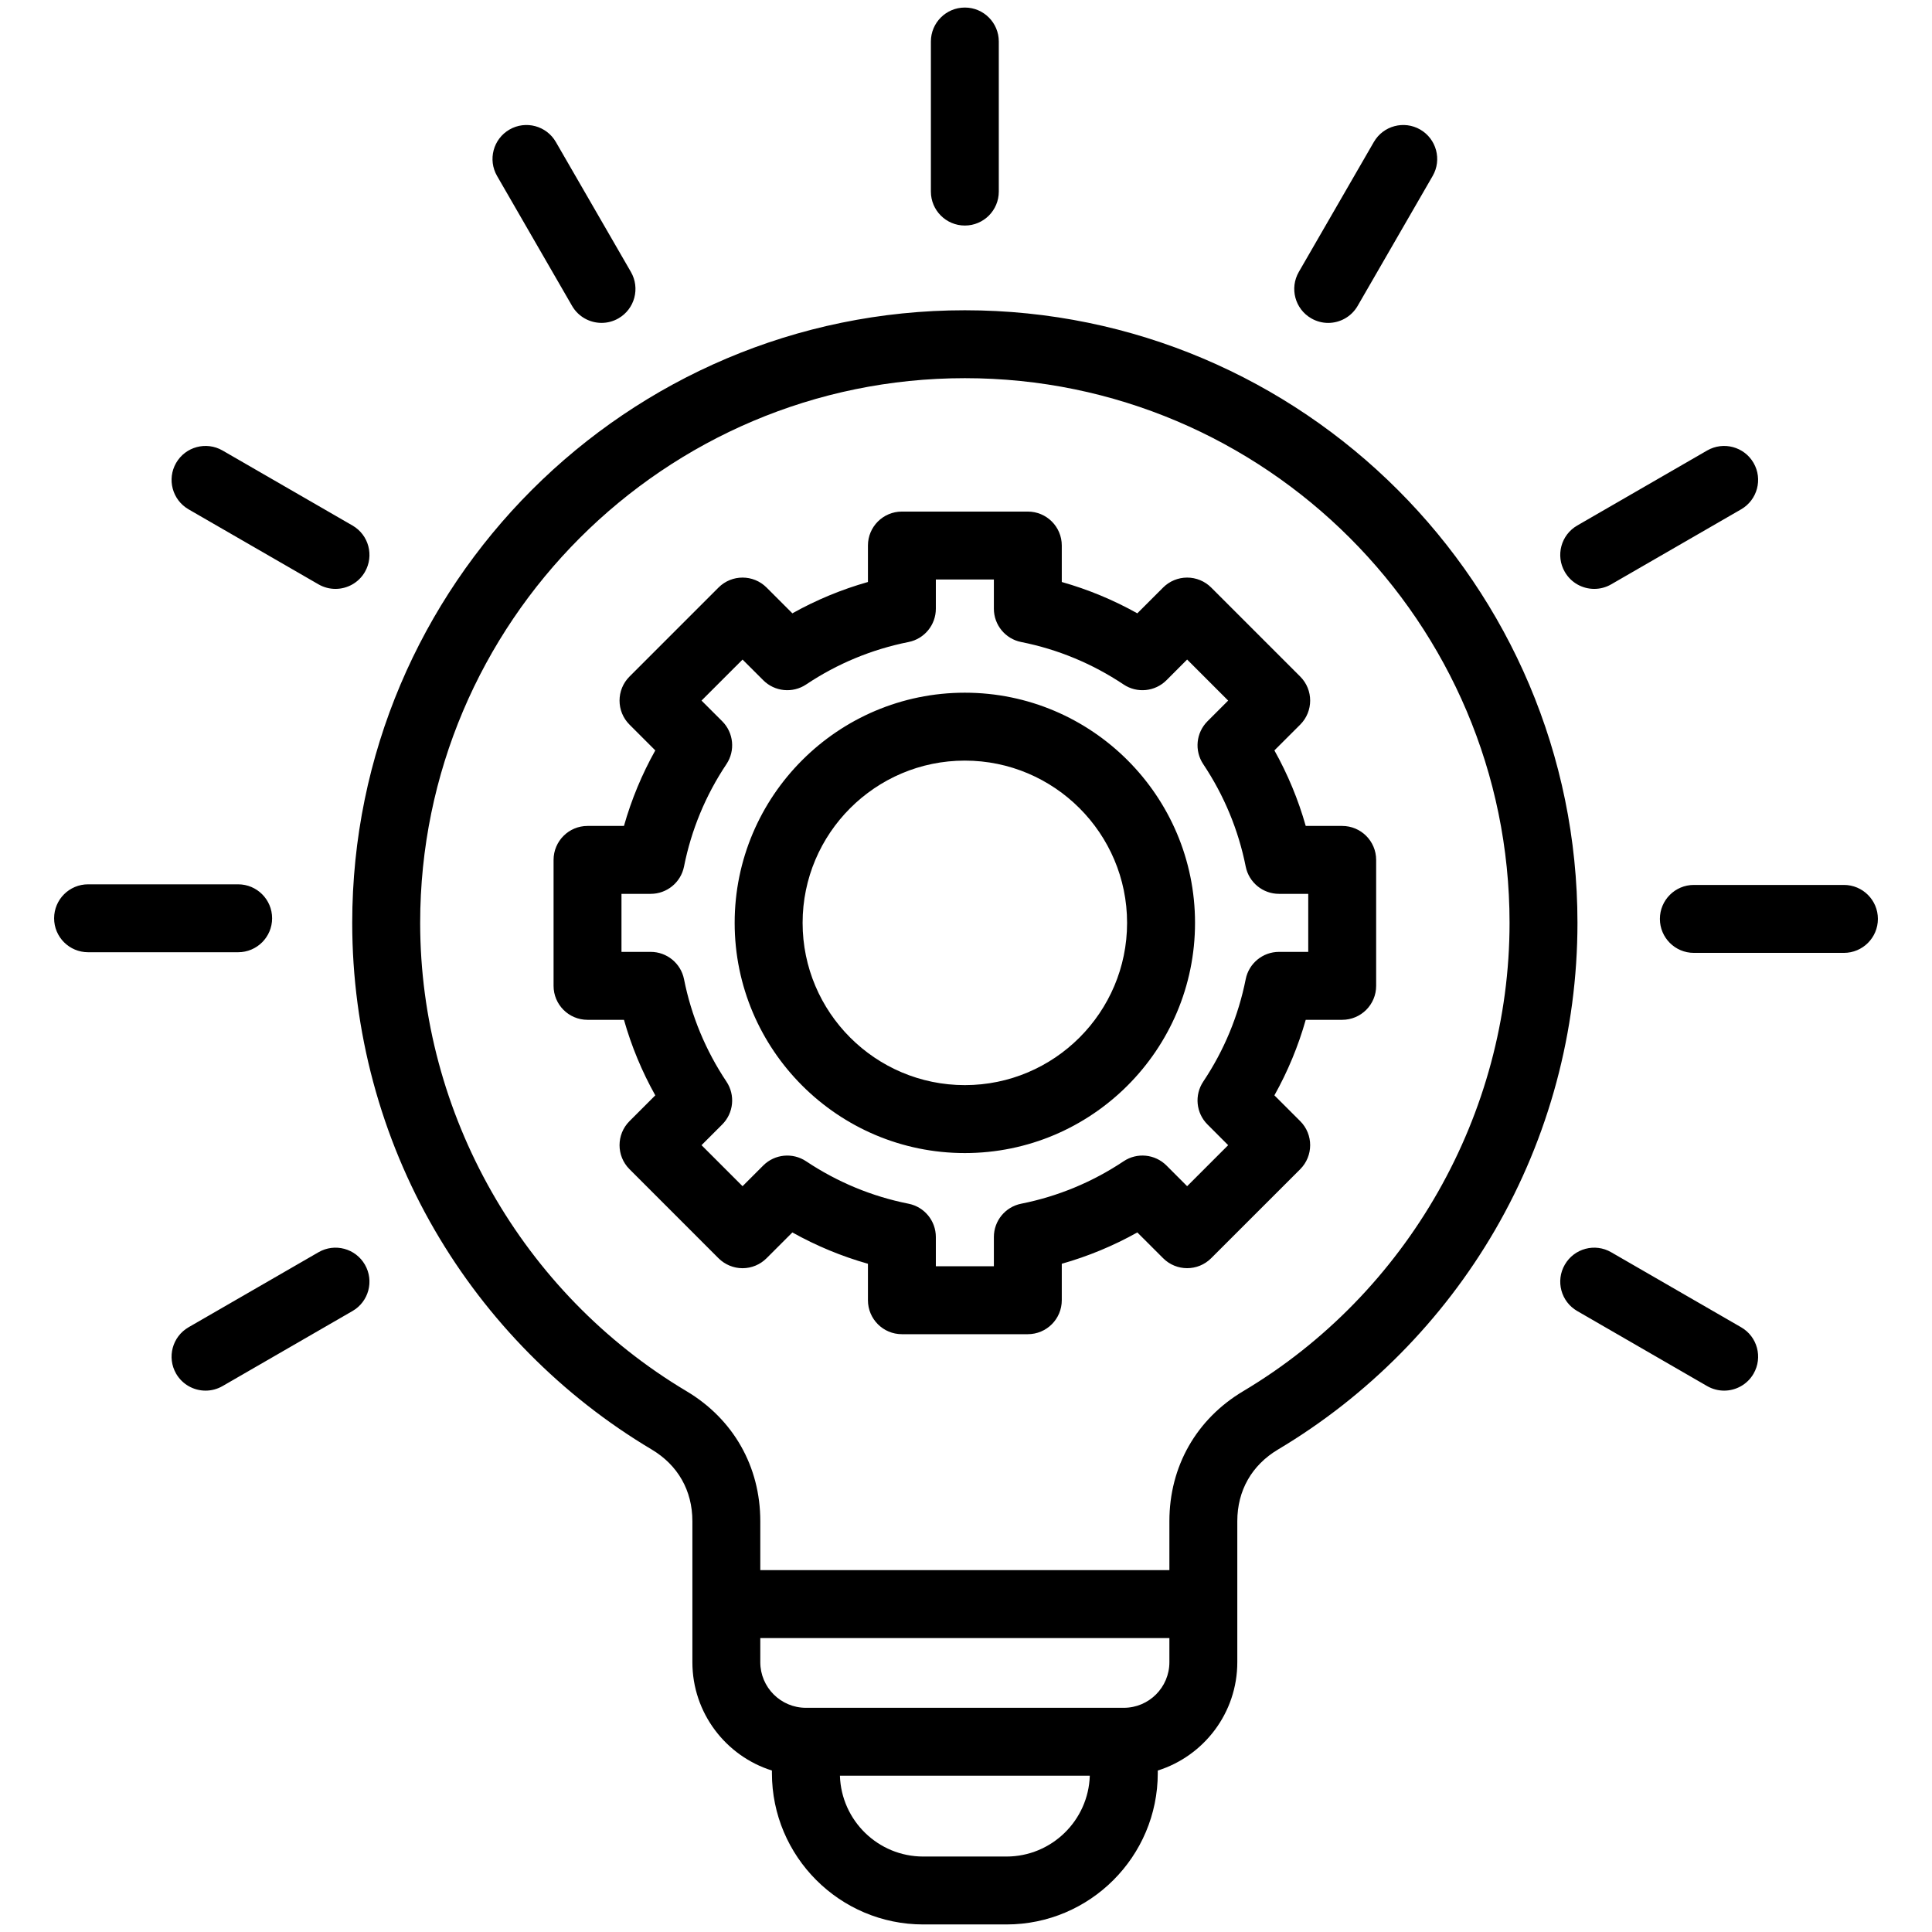
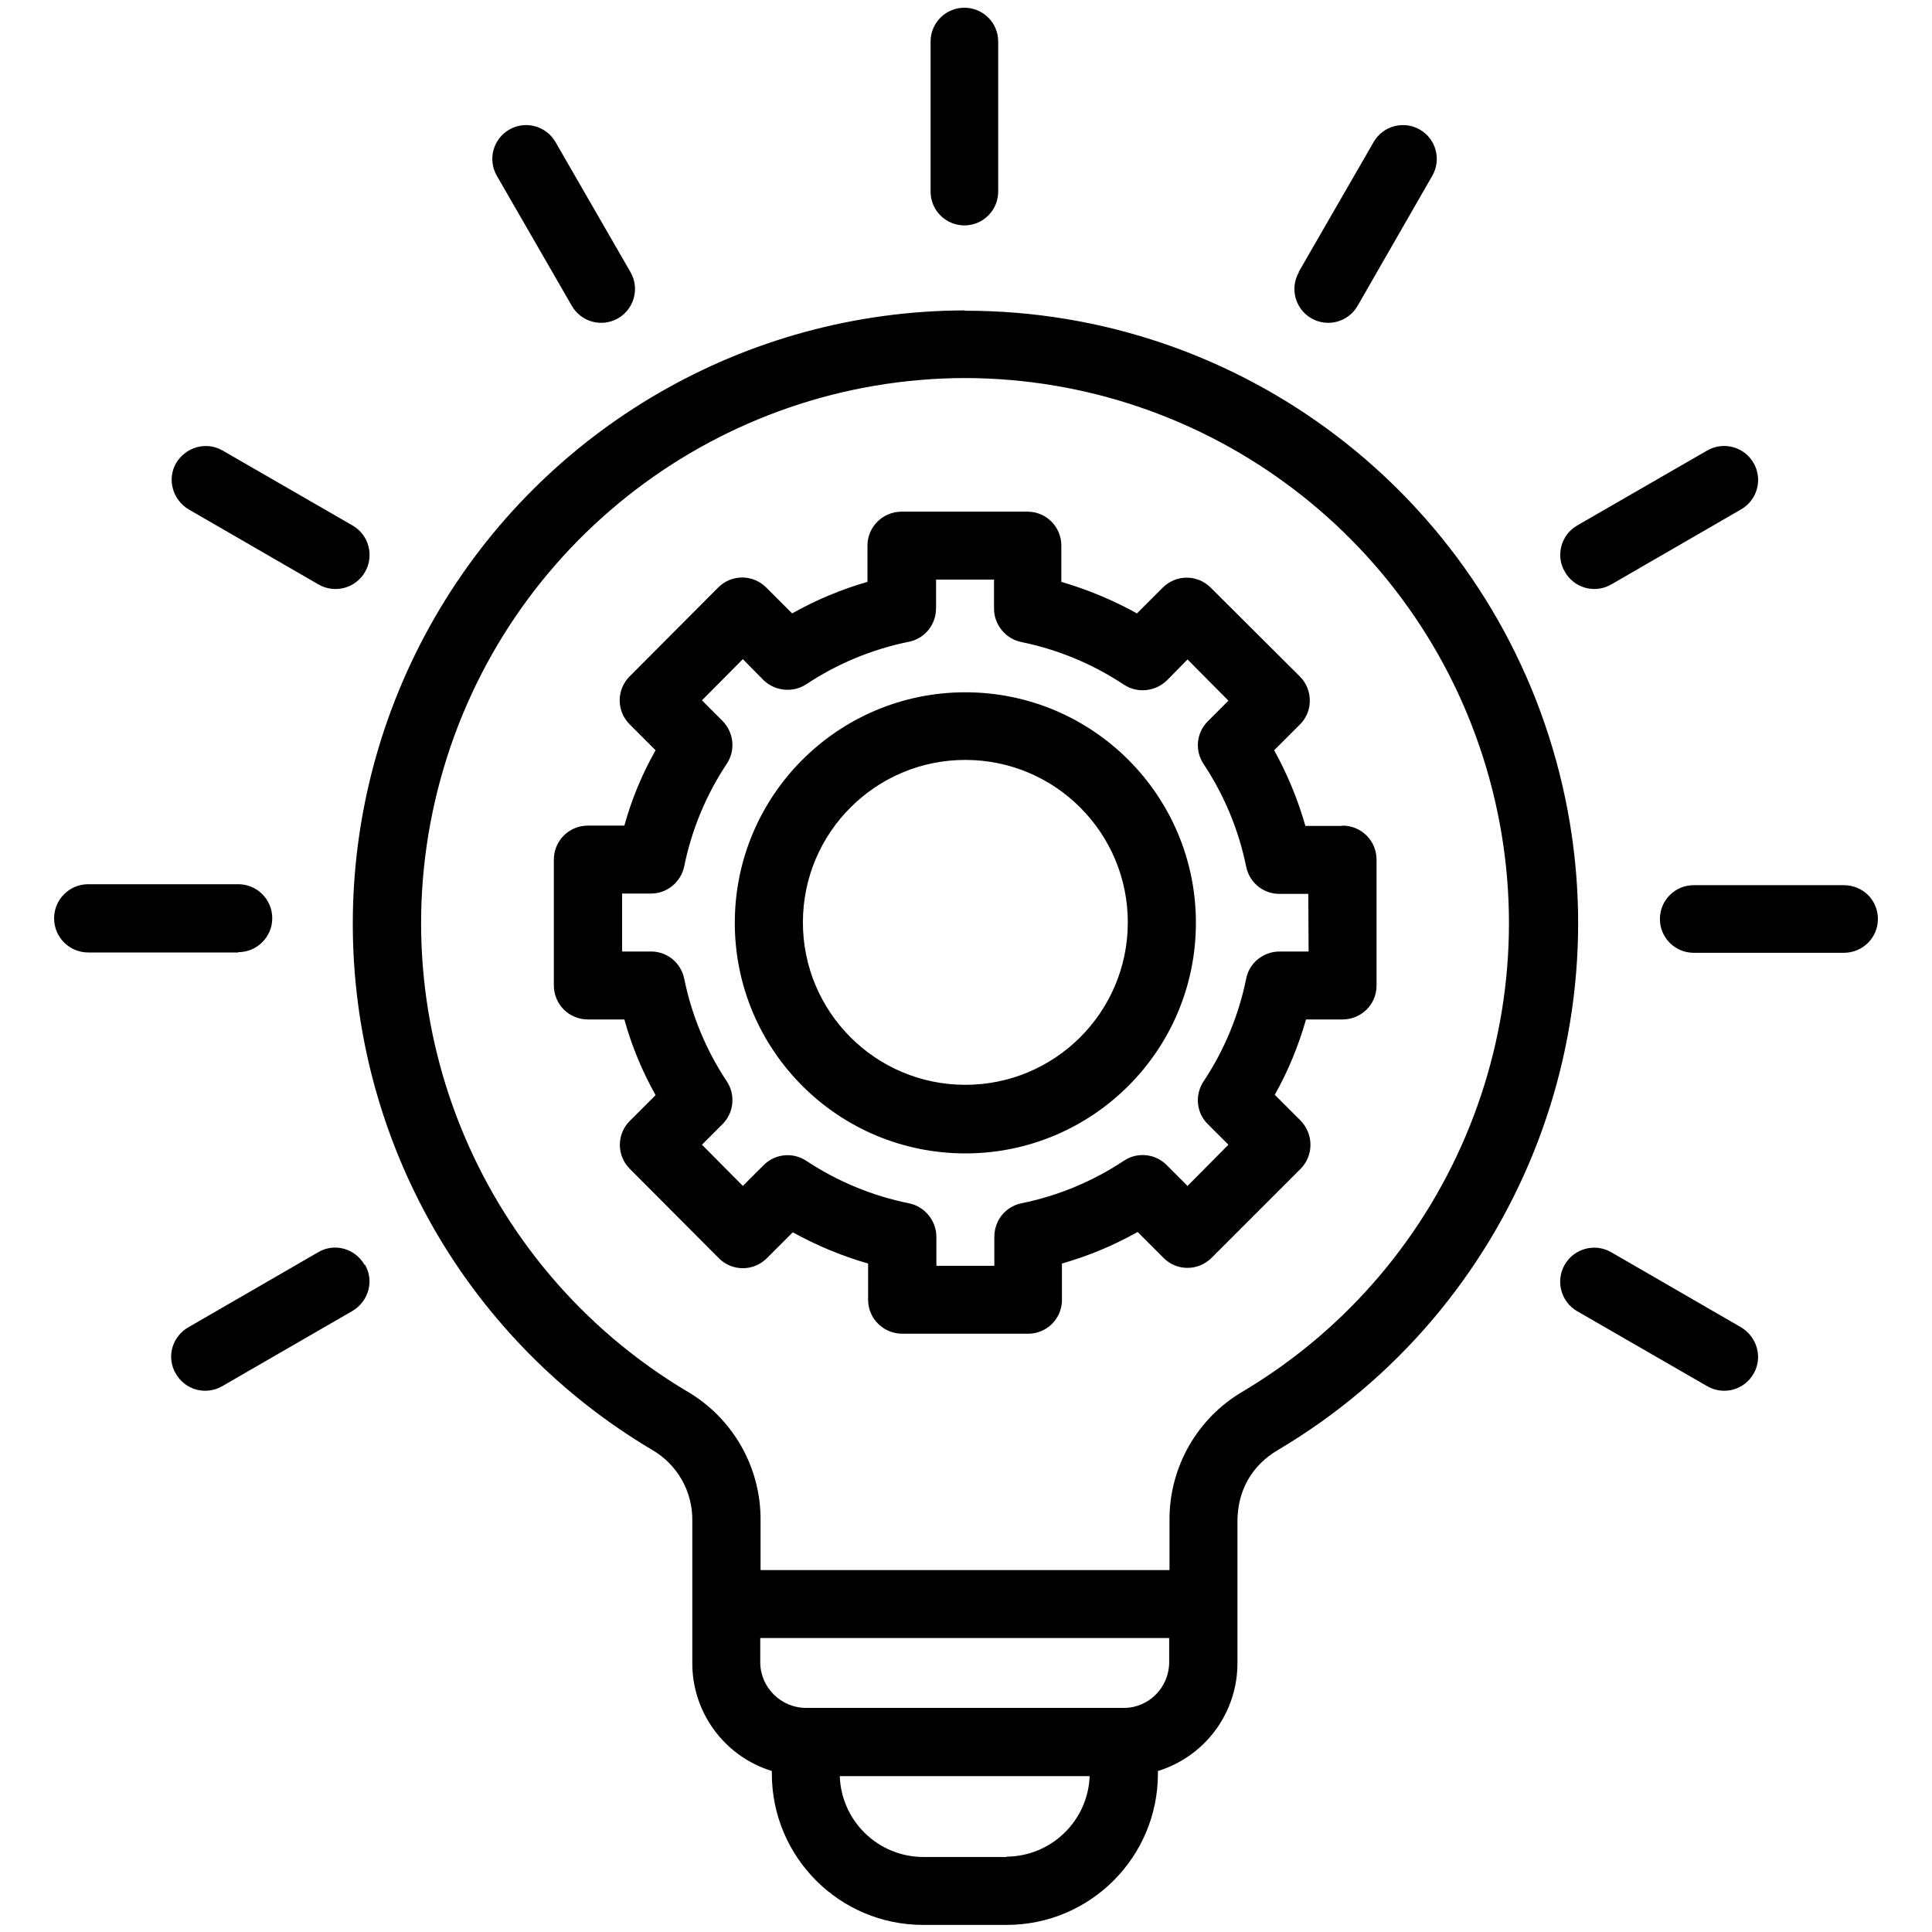
- <svg xmlns="http://www.w3.org/2000/svg" width="60" height="60" viewBox="0 0 60 60" aria-hidden="true">
-   <g transform="translate(1.6806 0.2344)">
-     <path fill="currentColor" fill-rule="nonzero" d="M28.284 9.401 C17.793 9.401 9.258 17.936 9.258 28.426 C9.258 31.782 10.145 35.082 11.821 37.968 C13.447 40.768 15.776 43.124 18.558 44.781 C19.373 45.267 19.822 46.057 19.822 47.006 L19.822 51.387 C19.822 52.964 20.862 54.302 22.292 54.751 L22.292 54.832 C22.292 57.423 24.4 59.531 26.991 59.531 L29.576 59.531 C32.167 59.531 34.275 57.423 34.275 54.832 L34.275 54.751 C35.705 54.301 36.745 52.964 36.745 51.387 L36.745 47.006 C36.745 46.057 37.194 45.267 38.01 44.781 C40.791 43.124 43.121 40.768 44.747 37.968 C46.423 35.082 47.309 31.782 47.309 28.426 C47.309 17.936 38.774 9.401 28.284 9.401 Z M29.576 57.422 L26.991 57.422 C25.59 57.422 24.447 56.303 24.404 54.912 L32.164 54.912 C32.121 56.303 30.977 57.422 29.576 57.422 Z M33.22 52.803 L23.347 52.803 C22.567 52.803 21.931 52.168 21.931 51.387 L21.931 50.637 L34.636 50.637 L34.636 51.387 C34.636 52.168 34.001 52.803 33.22 52.803 Z M36.93 42.969 C35.472 43.837 34.636 45.309 34.636 47.005 L34.636 48.528 L21.931 48.528 L21.931 47.005 C21.931 45.309 21.095 43.837 19.638 42.969 C14.537 39.929 11.368 34.357 11.368 28.426 C11.368 19.099 18.956 11.51 28.284 11.51 C37.611 11.51 45.2 19.099 45.2 28.426 C45.2 34.357 42.031 39.929 36.93 42.969 Z M3.789 14.142 C4.08 13.638 4.725 13.465 5.23 13.756 L9.266 16.086 C9.771 16.377 9.943 17.022 9.652 17.527 C9.457 17.865 9.102 18.054 8.738 18.054 C8.559 18.054 8.378 18.009 8.211 17.913 L4.175 15.583 C3.671 15.291 3.498 14.646 3.789 14.142 Z M5.715 29.338 L1.055 29.338 C0.472 29.338 0 28.866 0 28.284 C0 27.701 0.472 27.229 1.055 27.229 L5.715 27.229 C6.298 27.229 6.77 27.701 6.77 28.284 C6.77 28.866 6.298 29.338 5.715 29.338 Z M9.652 39.041 C9.943 39.545 9.771 40.19 9.266 40.481 L5.23 42.812 C5.064 42.907 4.883 42.953 4.704 42.953 C4.339 42.953 3.985 42.764 3.789 42.426 C3.498 41.921 3.671 41.276 4.175 40.985 L8.211 38.655 C8.716 38.363 9.361 38.536 9.652 39.041 Z M40.002 25.416 L38.87 25.416 C38.638 24.597 38.313 23.813 37.897 23.07 L38.699 22.269 C39.11 21.857 39.111 21.189 38.699 20.777 L35.933 18.011 C35.735 17.814 35.467 17.703 35.187 17.703 C34.908 17.703 34.639 17.814 34.442 18.011 L33.64 18.813 C32.897 18.397 32.112 18.072 31.294 17.84 L31.294 16.707 C31.294 16.125 30.822 15.653 30.239 15.653 L26.328 15.653 C25.746 15.653 25.274 16.125 25.274 16.707 L25.274 17.84 C24.455 18.072 23.67 18.397 22.927 18.813 L22.126 18.012 C21.714 17.6 21.046 17.6 20.634 18.012 L17.869 20.777 C17.457 21.189 17.457 21.857 17.869 22.269 L18.67 23.07 C18.254 23.813 17.929 24.598 17.697 25.416 L16.565 25.416 C15.983 25.416 15.511 25.889 15.511 26.471 L15.511 30.382 C15.511 30.965 15.983 31.437 16.565 31.437 L17.697 31.437 C17.929 32.255 18.254 33.04 18.67 33.783 L17.869 34.584 C17.457 34.996 17.457 35.664 17.869 36.076 L20.634 38.842 C20.832 39.039 21.101 39.151 21.38 39.151 C21.66 39.151 21.928 39.039 22.126 38.841 L22.927 38.04 C23.671 38.456 24.455 38.781 25.274 39.013 L25.274 40.145 C25.274 40.728 25.746 41.2 26.328 41.2 L30.239 41.2 C30.822 41.2 31.294 40.728 31.294 40.145 L31.294 39.013 C32.112 38.781 32.897 38.456 33.64 38.04 L34.442 38.841 C34.854 39.253 35.521 39.253 35.933 38.841 L38.699 36.076 C39.11 35.664 39.111 34.996 38.699 34.584 L37.897 33.783 C38.313 33.039 38.638 32.255 38.87 31.437 L40.002 31.437 C40.585 31.437 41.057 30.965 41.057 30.382 L41.057 26.471 C41.057 25.888 40.585 25.416 40.002 25.416 Z M38.948 29.327 L38.04 29.327 C37.537 29.327 37.104 29.682 37.006 30.175 C36.779 31.316 36.335 32.386 35.687 33.356 C35.408 33.775 35.463 34.332 35.819 34.687 L36.461 35.33 L35.187 36.604 L34.545 35.961 C34.189 35.606 33.632 35.55 33.214 35.83 C32.244 36.477 31.174 36.921 30.033 37.148 C29.54 37.246 29.185 37.679 29.185 38.182 L29.185 39.09 L27.383 39.09 L27.383 38.182 C27.383 37.679 27.028 37.246 26.534 37.148 C25.394 36.921 24.324 36.477 23.354 35.83 C22.936 35.551 22.378 35.606 22.023 35.961 L21.38 36.604 L20.106 35.33 L20.749 34.687 C21.104 34.332 21.159 33.774 20.88 33.356 C20.233 32.386 19.789 31.316 19.562 30.175 C19.463 29.682 19.03 29.327 18.527 29.327 L17.62 29.327 L17.62 27.525 L18.527 27.525 C19.03 27.525 19.464 27.17 19.562 26.677 C19.789 25.537 20.232 24.467 20.88 23.496 C21.159 23.078 21.104 22.521 20.749 22.165 L20.106 21.523 L21.38 20.249 L22.023 20.891 C22.378 21.247 22.936 21.302 23.354 21.023 C24.323 20.375 25.394 19.932 26.535 19.704 C27.028 19.606 27.383 19.173 27.383 18.67 L27.383 17.762 L29.185 17.762 L29.185 18.67 C29.185 19.173 29.54 19.606 30.033 19.704 C31.173 19.931 32.243 20.375 33.214 21.023 C33.632 21.302 34.189 21.247 34.545 20.891 L35.187 20.248 L36.461 21.523 L35.819 22.165 C35.463 22.521 35.408 23.078 35.687 23.497 C36.334 24.466 36.778 25.536 37.006 26.677 C37.104 27.17 37.537 27.525 38.04 27.525 L38.948 27.525 L38.948 29.327 Z M28.283 21.278 C24.342 21.278 21.135 24.485 21.135 28.426 C21.135 32.368 24.342 35.575 28.283 35.575 C32.225 35.575 35.432 32.368 35.432 28.426 C35.432 24.485 32.225 21.278 28.283 21.278 Z M28.283 33.465 C25.505 33.465 23.245 31.205 23.245 28.426 C23.245 25.648 25.505 23.387 28.283 23.387 C31.062 23.387 33.322 25.648 33.322 28.426 C33.322 31.205 31.062 33.465 28.283 33.465 Z M46.916 17.527 C46.624 17.022 46.797 16.377 47.302 16.086 L51.337 13.756 C51.842 13.465 52.487 13.638 52.778 14.142 C53.069 14.646 52.897 15.291 52.392 15.583 L48.356 17.913 C48.19 18.009 48.009 18.054 47.83 18.054 C47.465 18.054 47.111 17.865 46.916 17.527 Z M56.639 28.303 C56.639 28.885 56.167 29.358 55.584 29.358 L50.923 29.358 C50.341 29.358 49.869 28.885 49.869 28.303 C49.869 27.72 50.341 27.248 50.923 27.248 L55.584 27.248 C56.167 27.248 56.639 27.72 56.639 28.303 Z M52.778 42.426 C52.583 42.764 52.228 42.953 51.864 42.953 C51.685 42.953 51.503 42.907 51.337 42.812 L47.302 40.481 C46.797 40.19 46.624 39.545 46.916 39.041 C47.207 38.536 47.852 38.363 48.356 38.655 L52.392 40.985 C52.897 41.276 53.069 41.921 52.778 42.426 Z M27.229 5.715 L27.229 1.055 C27.229 0.472 27.701 0 28.284 0 C28.866 0 29.338 0.472 29.338 1.055 L29.338 5.715 C29.338 6.298 28.866 6.77 28.284 6.77 C27.701 6.77 27.229 6.298 27.229 5.715 Z M13.756 5.23 C13.465 4.726 13.637 4.081 14.142 3.789 C14.646 3.498 15.291 3.671 15.582 4.175 L17.913 8.211 C18.204 8.716 18.032 9.361 17.527 9.652 C17.361 9.748 17.18 9.793 17.001 9.793 C16.636 9.793 16.282 9.604 16.086 9.266 L13.756 5.23 Z M38.655 8.211 L40.985 4.176 C41.276 3.671 41.921 3.498 42.426 3.789 C42.93 4.081 43.103 4.726 42.812 5.23 L40.482 9.266 C40.286 9.604 39.932 9.794 39.567 9.794 C39.388 9.794 39.207 9.748 39.041 9.652 C38.536 9.361 38.364 8.716 38.655 8.211 Z" />
-   </g>
+ <svg xmlns="http://www.w3.org/2000/svg" width="60" height="60" aria-hidden="true" viewBox="0 0 60 60">
+   <path fill="currentColor" d="M29.96 9.64A19.05 19.05 0 0 0 13.5 38.2a19 19 0 0 0 6.74 6.82 2.5 2.5 0 0 1 1.26 2.22v4.38A3.5 3.5 0 0 0 23.97 55v.08a4.7 4.7 0 0 0 4.7 4.7h2.59a4.7 4.7 0 0 0 4.7-4.7V55a3.5 3.5 0 0 0 2.47-3.37v-4.38c0-.95.44-1.74 1.26-2.22a19.02 19.02 0 0 0-9.73-35.38m1.3 48.02h-2.59a2.6 2.6 0 0 1-2.59-2.51h7.76a2.6 2.6 0 0 1-2.58 2.5m3.64-4.62h-9.87c-.78 0-1.42-.64-1.42-1.42v-.75h12.7v.75c0 .78-.63 1.42-1.4 1.42m3.71-9.84a4.6 4.6 0 0 0-2.3 4.04v1.52h-12.7v-1.52a4.6 4.6 0 0 0-2.3-4.04 16.93 16.93 0 0 1 8.65-31.46 16.93 16.93 0 0 1 8.65 31.46M5.47 14.38c.3-.5.94-.68 1.44-.39l4.04 2.33a1.05 1.05 0 1 1-1.06 1.83l-4.03-2.33c-.5-.3-.68-.94-.39-1.44m1.93 15.2H2.74a1.05 1.05 0 1 1 0-2.12H7.4a1.05 1.05 0 1 1 0 2.11m3.93 9.7c.3.5.12 1.14-.38 1.44L6.9 43.05a1.05 1.05 0 0 1-1.44-.39c-.3-.5-.12-1.15.39-1.44l4.03-2.33c.5-.3 1.15-.12 1.44.39m30.35-13.63h-1.13q-.35-1.23-.97-2.35l.8-.8c.41-.4.41-1.08 0-1.49l-2.77-2.76a1.05 1.05 0 0 0-1.49 0l-.8.8q-1.12-.62-2.35-.98v-1.13c0-.58-.47-1.05-1.05-1.05H28c-.58 0-1.06.47-1.06 1.05v1.13q-1.22.35-2.34.98l-.8-.8a1.05 1.05 0 0 0-1.5 0L19.56 21a1.05 1.05 0 0 0 0 1.5l.8.8q-.63 1.11-.97 2.34h-1.13c-.59 0-1.06.47-1.06 1.06v3.9c0 .59.47 1.06 1.06 1.06h1.13q.34 1.23.97 2.35l-.8.8a1.05 1.05 0 0 0 0 1.49l2.76 2.77a1.05 1.05 0 0 0 1.5 0l.8-.8q1.12.62 2.34.97v1.13c0 .58.48 1.05 1.06 1.05h3.91c.58 0 1.05-.47 1.05-1.05v-1.13q1.23-.35 2.35-.98l.8.8c.41.42 1.08.42 1.5 0l2.76-2.76c.41-.41.41-1.08 0-1.5l-.8-.8q.62-1.11.97-2.34h1.13c.59 0 1.06-.47 1.06-1.05V26.7c0-.59-.47-1.06-1.06-1.06m-1.05 3.91h-.9c-.51 0-.95.36-1.04.85a9 9 0 0 1-1.32 3.18c-.28.42-.23.98.13 1.33l.64.64-1.27 1.28-.64-.64a1.05 1.05 0 0 0-1.34-.14 9 9 0 0 1-3.18 1.32c-.49.1-.84.53-.84 1.04v.9h-1.8v-.9c0-.5-.36-.94-.85-1.04a9 9 0 0 1-3.19-1.32 1.05 1.05 0 0 0-1.33.14l-.64.64-1.27-1.28.64-.64c.35-.35.41-.91.13-1.33a9 9 0 0 1-1.32-3.18c-.1-.5-.53-.85-1.03-.85h-.9v-1.8h.9c.5 0 .93-.36 1.03-.85a9 9 0 0 1 1.32-3.18c.28-.42.22-.97-.13-1.33l-.64-.64 1.27-1.28.64.65c.36.35.92.4 1.33.13a9 9 0 0 1 3.19-1.32c.49-.1.84-.53.84-1.04V18h1.8v.9c0 .5.36.94.85 1.04a9 9 0 0 1 3.18 1.32c.42.28.98.22 1.34-.13l.64-.65 1.27 1.28-.64.64c-.36.36-.41.91-.13 1.33a9 9 0 0 1 1.32 3.18c.1.5.53.85 1.03.85h.9zM29.97 21.5a7.16 7.16 0 1 0 .02 14.32 7.16 7.16 0 0 0-.02-14.32m0 12.19a5.04 5.04 0 1 1 .02-10.09 5.04 5.04 0 0 1-.02 10.09M48.6 17.76c-.3-.5-.12-1.15.38-1.44l4.04-2.33a1.05 1.05 0 0 1 1.05 1.83l-4.03 2.33a1.05 1.05 0 0 1-1.44-.39m9.72 10.78c0 .58-.47 1.05-1.06 1.05H52.6a1.05 1.05 0 1 1 0-2.1h4.66c.59 0 1.06.46 1.06 1.05m-3.86 14.12a1.05 1.05 0 0 1-1.44.39l-4.04-2.33a1.05 1.05 0 1 1 1.06-1.83l4.03 2.33c.5.3.68.94.39 1.44M28.9 5.95V1.29a1.05 1.05 0 1 1 2.1 0v4.66a1.05 1.05 0 1 1-2.1 0m-13.47-.49a1.05 1.05 0 1 1 1.82-1.05l2.33 4.04a1.05 1.05 0 1 1-1.82 1.05zm24.9 2.99 2.33-4.04a1.05 1.05 0 1 1 1.82 1.05L42.16 9.5a1.05 1.05 0 1 1-1.82-1.05" />
</svg>
